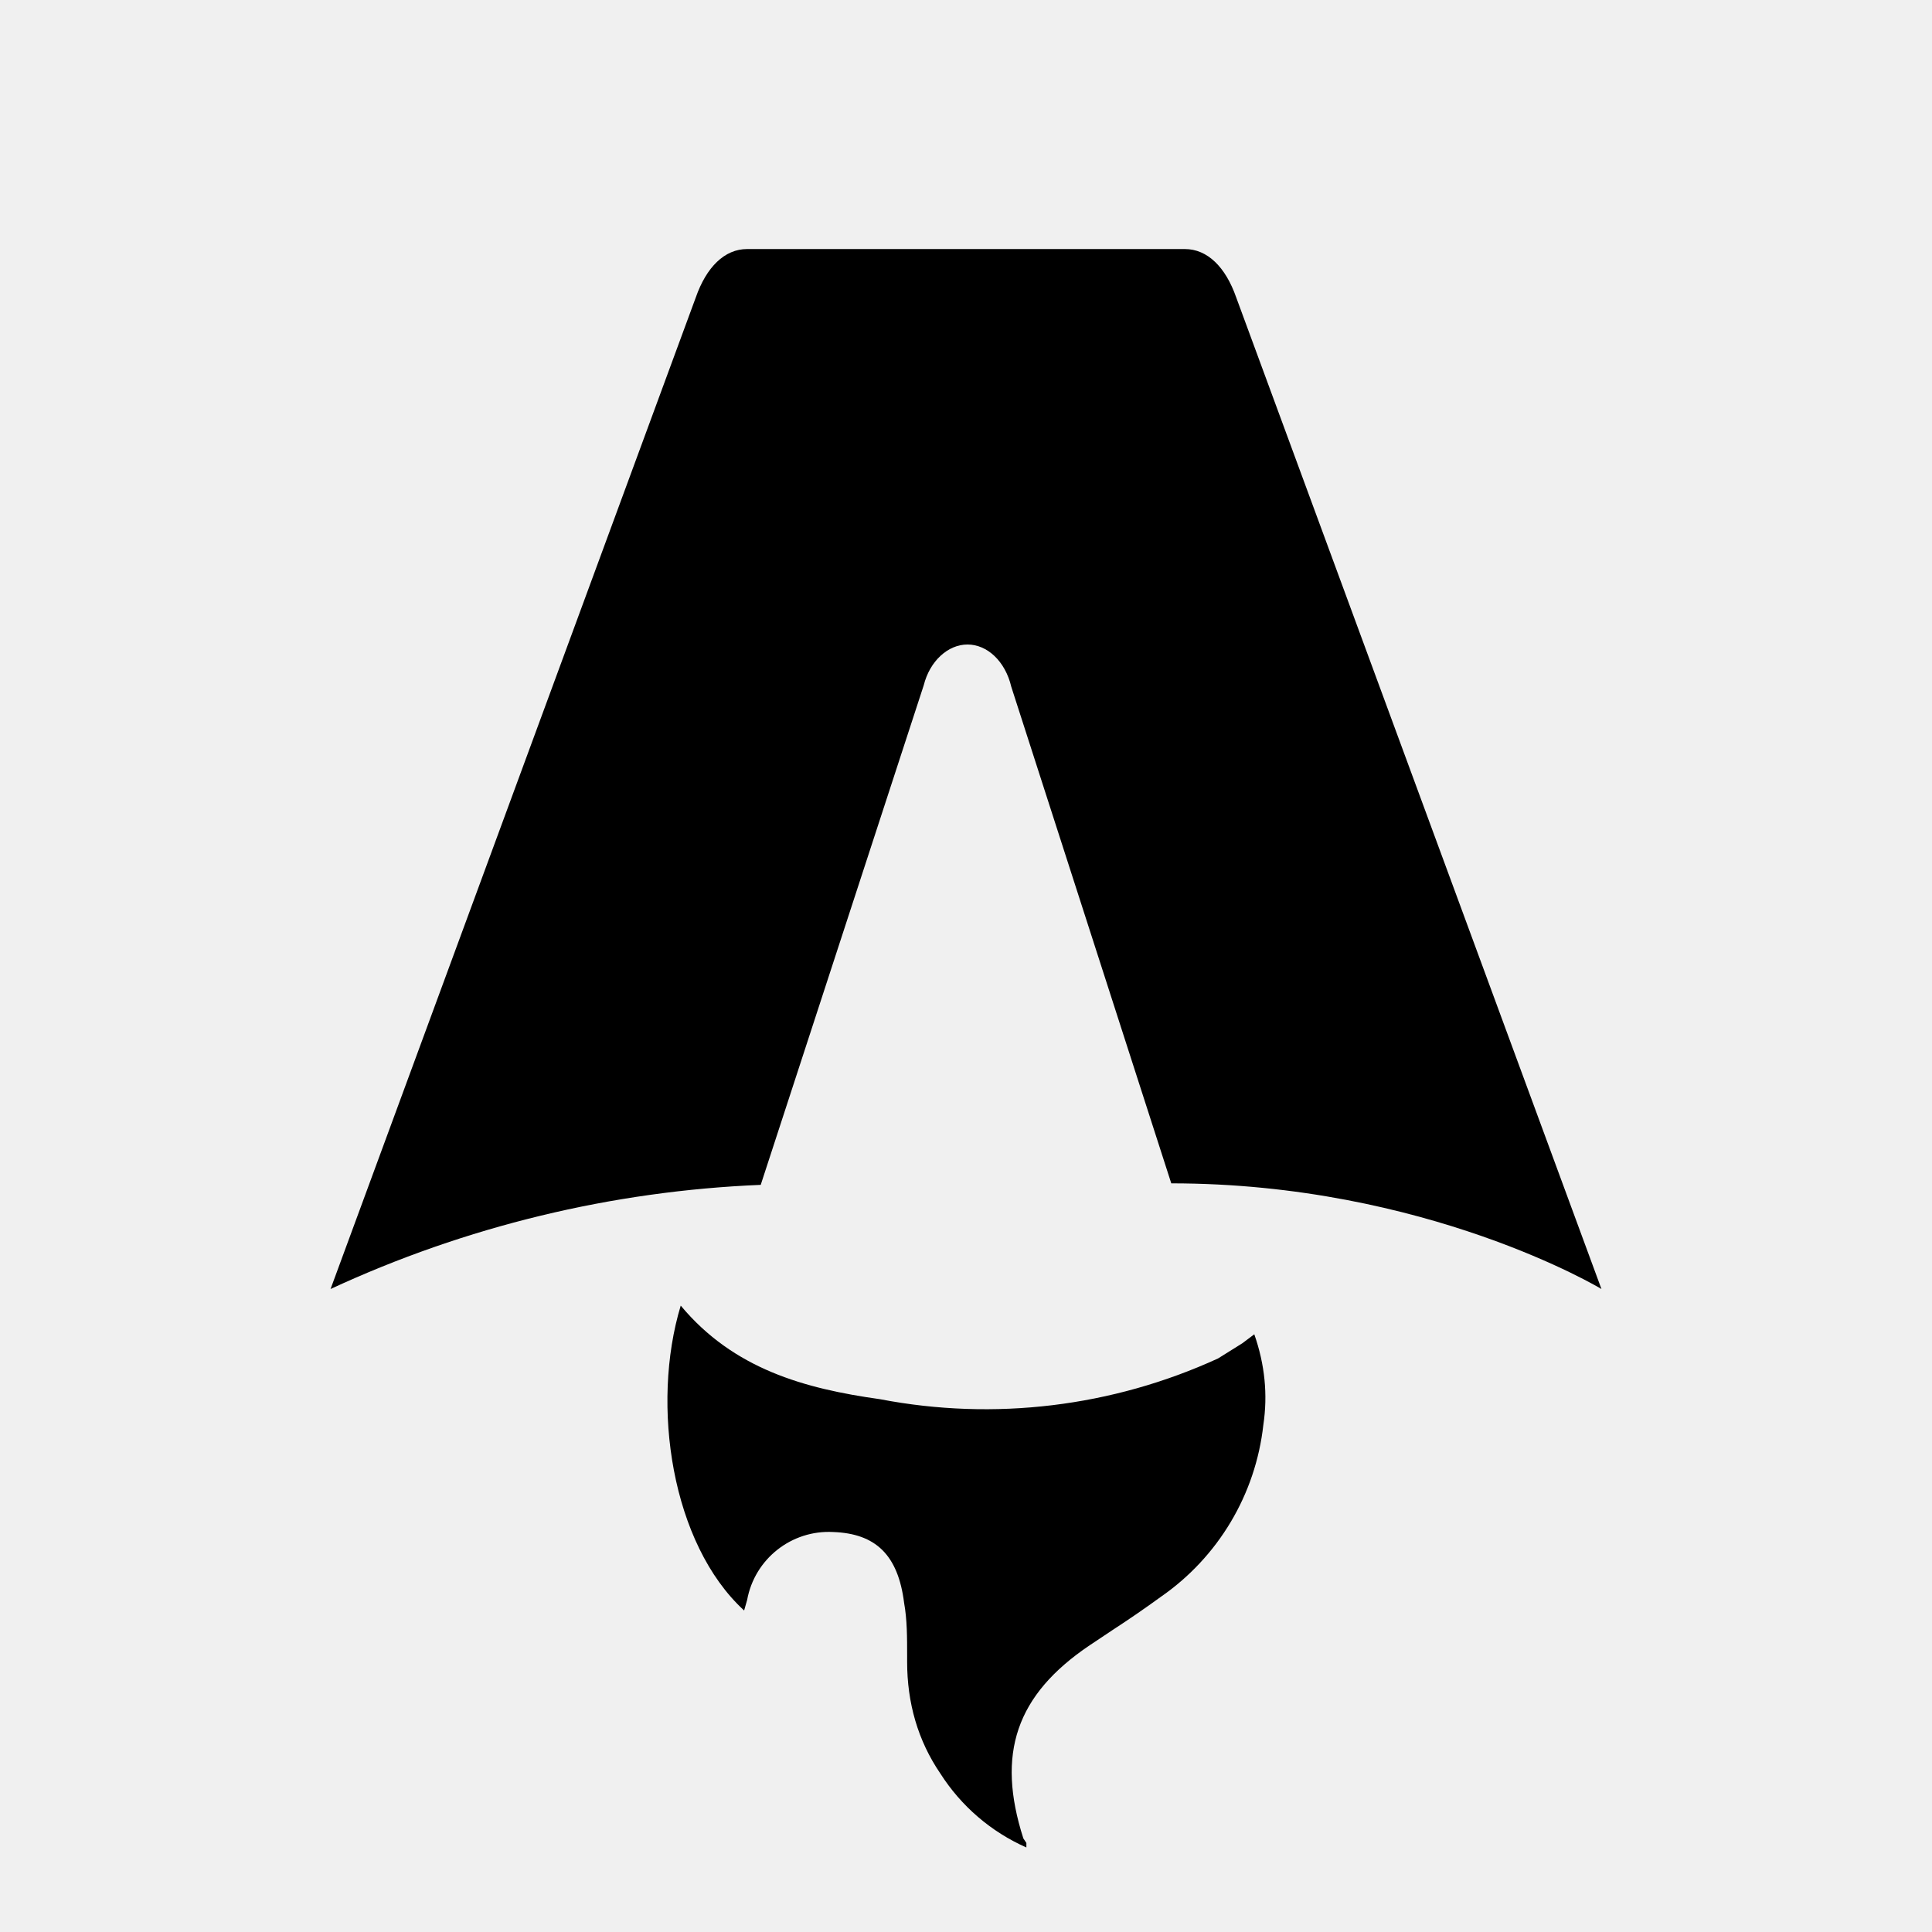
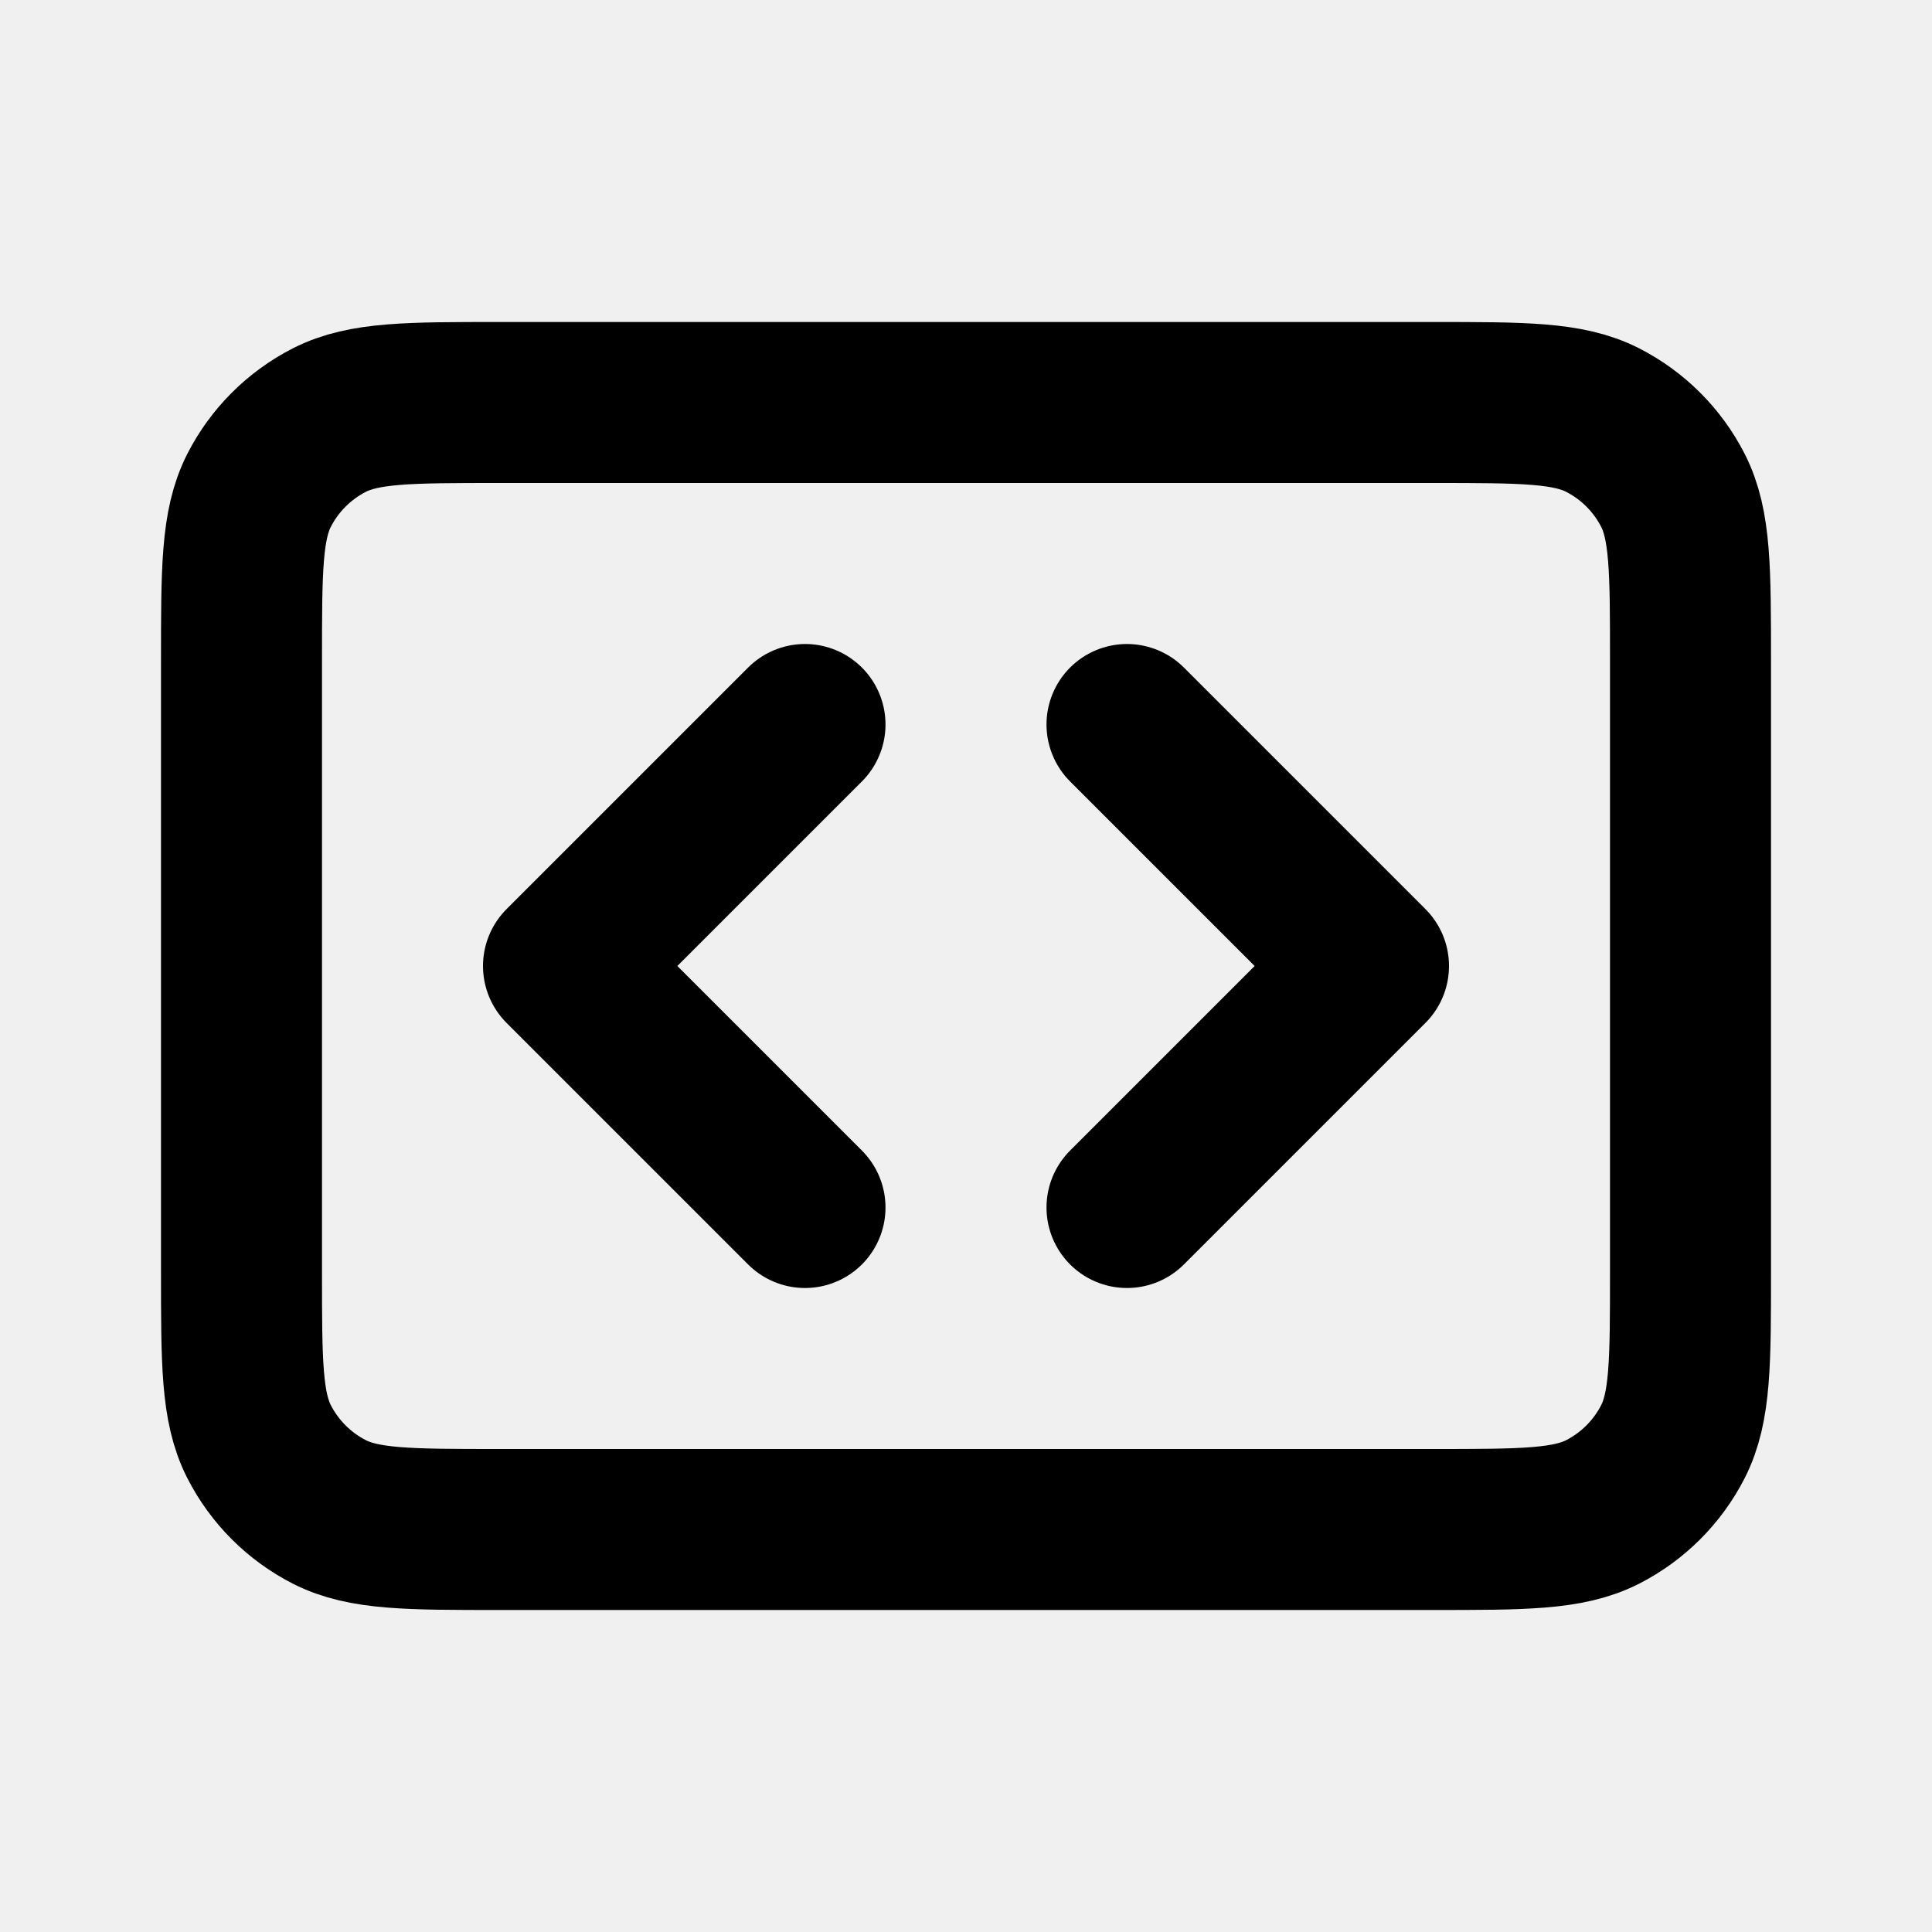
- <svg xmlns="http://www.w3.org/2000/svg" fill="none" viewBox="0 0 128 128">
-   <path d="M50.4 78.5a75.1 75.1 0 0 0-28.5 6.9l24.2-65.7c.7-2 1.9-3.2 3.4-3.2h29c1.5 0 2.7 1.2 3.4 3.2l24.2 65.7s-11.6-7-28.5-7L67 45.5c-.4-1.7-1.6-2.8-2.9-2.8-1.3 0-2.5 1.1-2.9 2.7L50.4 78.5Zm-1.1 28.2Zm-4.2-20.2c-2 6.6-.6 15.8 4.2 20.2a17.5 17.5 0 0 1 .2-.7 5.5 5.5 0 0 1 5.7-4.5c2.8.1 4.3 1.5 4.7 4.7.2 1.1.2 2.3.2 3.5v.4c0 2.7.7 5.2 2.2 7.4a13 13 0 0 0 5.7 4.9v-.3l-.2-.3c-1.8-5.6-.5-9.5 4.4-12.8l1.5-1a73 73 0 0 0 3.2-2.2 16 16 0 0 0 6.8-11.4c.3-2 .1-4-.6-6l-.8.6-1.6 1a37 37 0 0 1-22.4 2.7c-5-.7-9.7-2-13.2-6.2Z" />
-   <style>
-         path { fill: #000; }
-         @media (prefers-color-scheme: dark) {
-             path { fill: #FFF; }
-         }
-     </style>
+ <svg xmlns="http://www.w3.org/2000/svg" viewBox="0 0 24 24" fill="none">
+   <path d="M3 8.2C3 7.08 3 6.52 3.218 6.092C3.41 5.716 3.716 5.41 4.092 5.218C4.52 5 5.08 5 6.2 5H17.8C18.92 5 19.48 5 19.908 5.218C20.284 5.41 20.59 5.716 20.782 6.092C21 6.52 21 7.08 21 8.2V15.8C21 16.92 21 17.48 20.782 17.908C20.59 18.284 20.284 18.59 19.908 18.782C19.48 19 18.92 19 17.8 19H6.2C5.08 19 4.52 19 4.092 18.782C3.716 18.59 3.41 18.284 3.218 17.908C3 17.48 3 16.92 3 15.8V8.2Z" stroke="#000000" stroke-width="2" stroke-linecap="round" stroke-linejoin="round" />
+   <path d="M10 9L7 12L10 15M14 9L17 12L14 15" stroke="#000000" stroke-width="2" stroke-linecap="round" stroke-linejoin="round" />
</svg>
